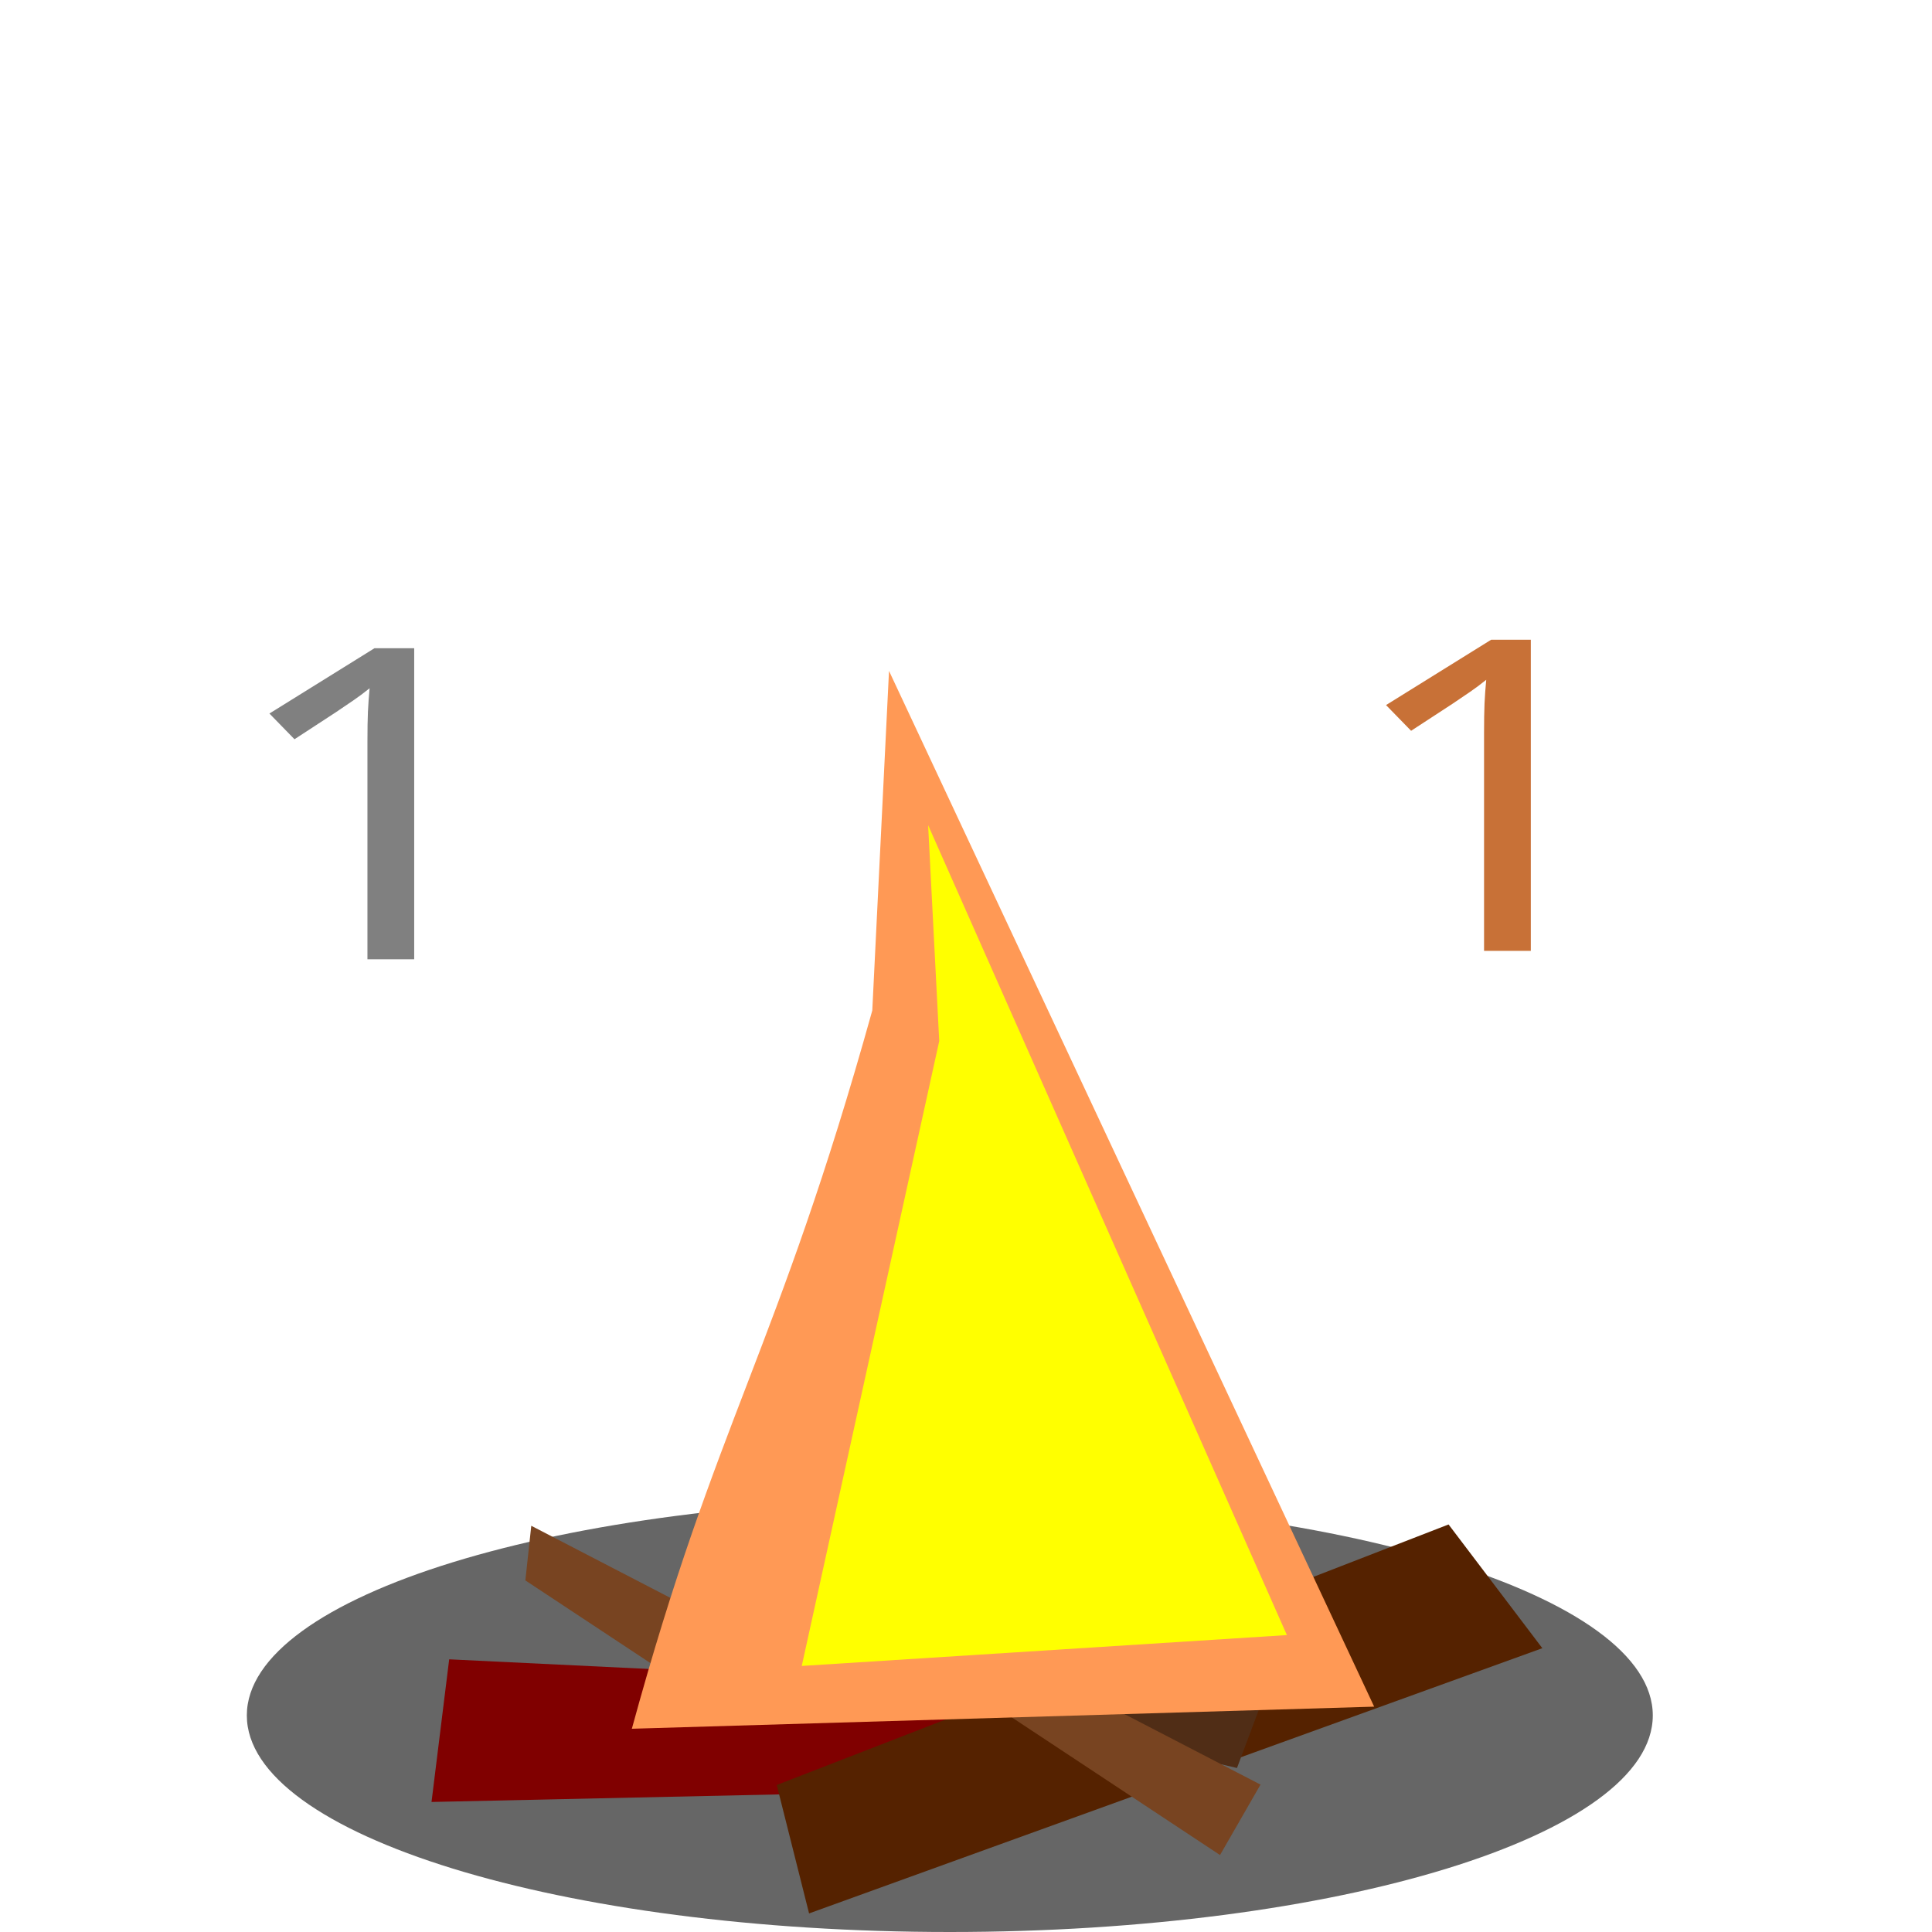
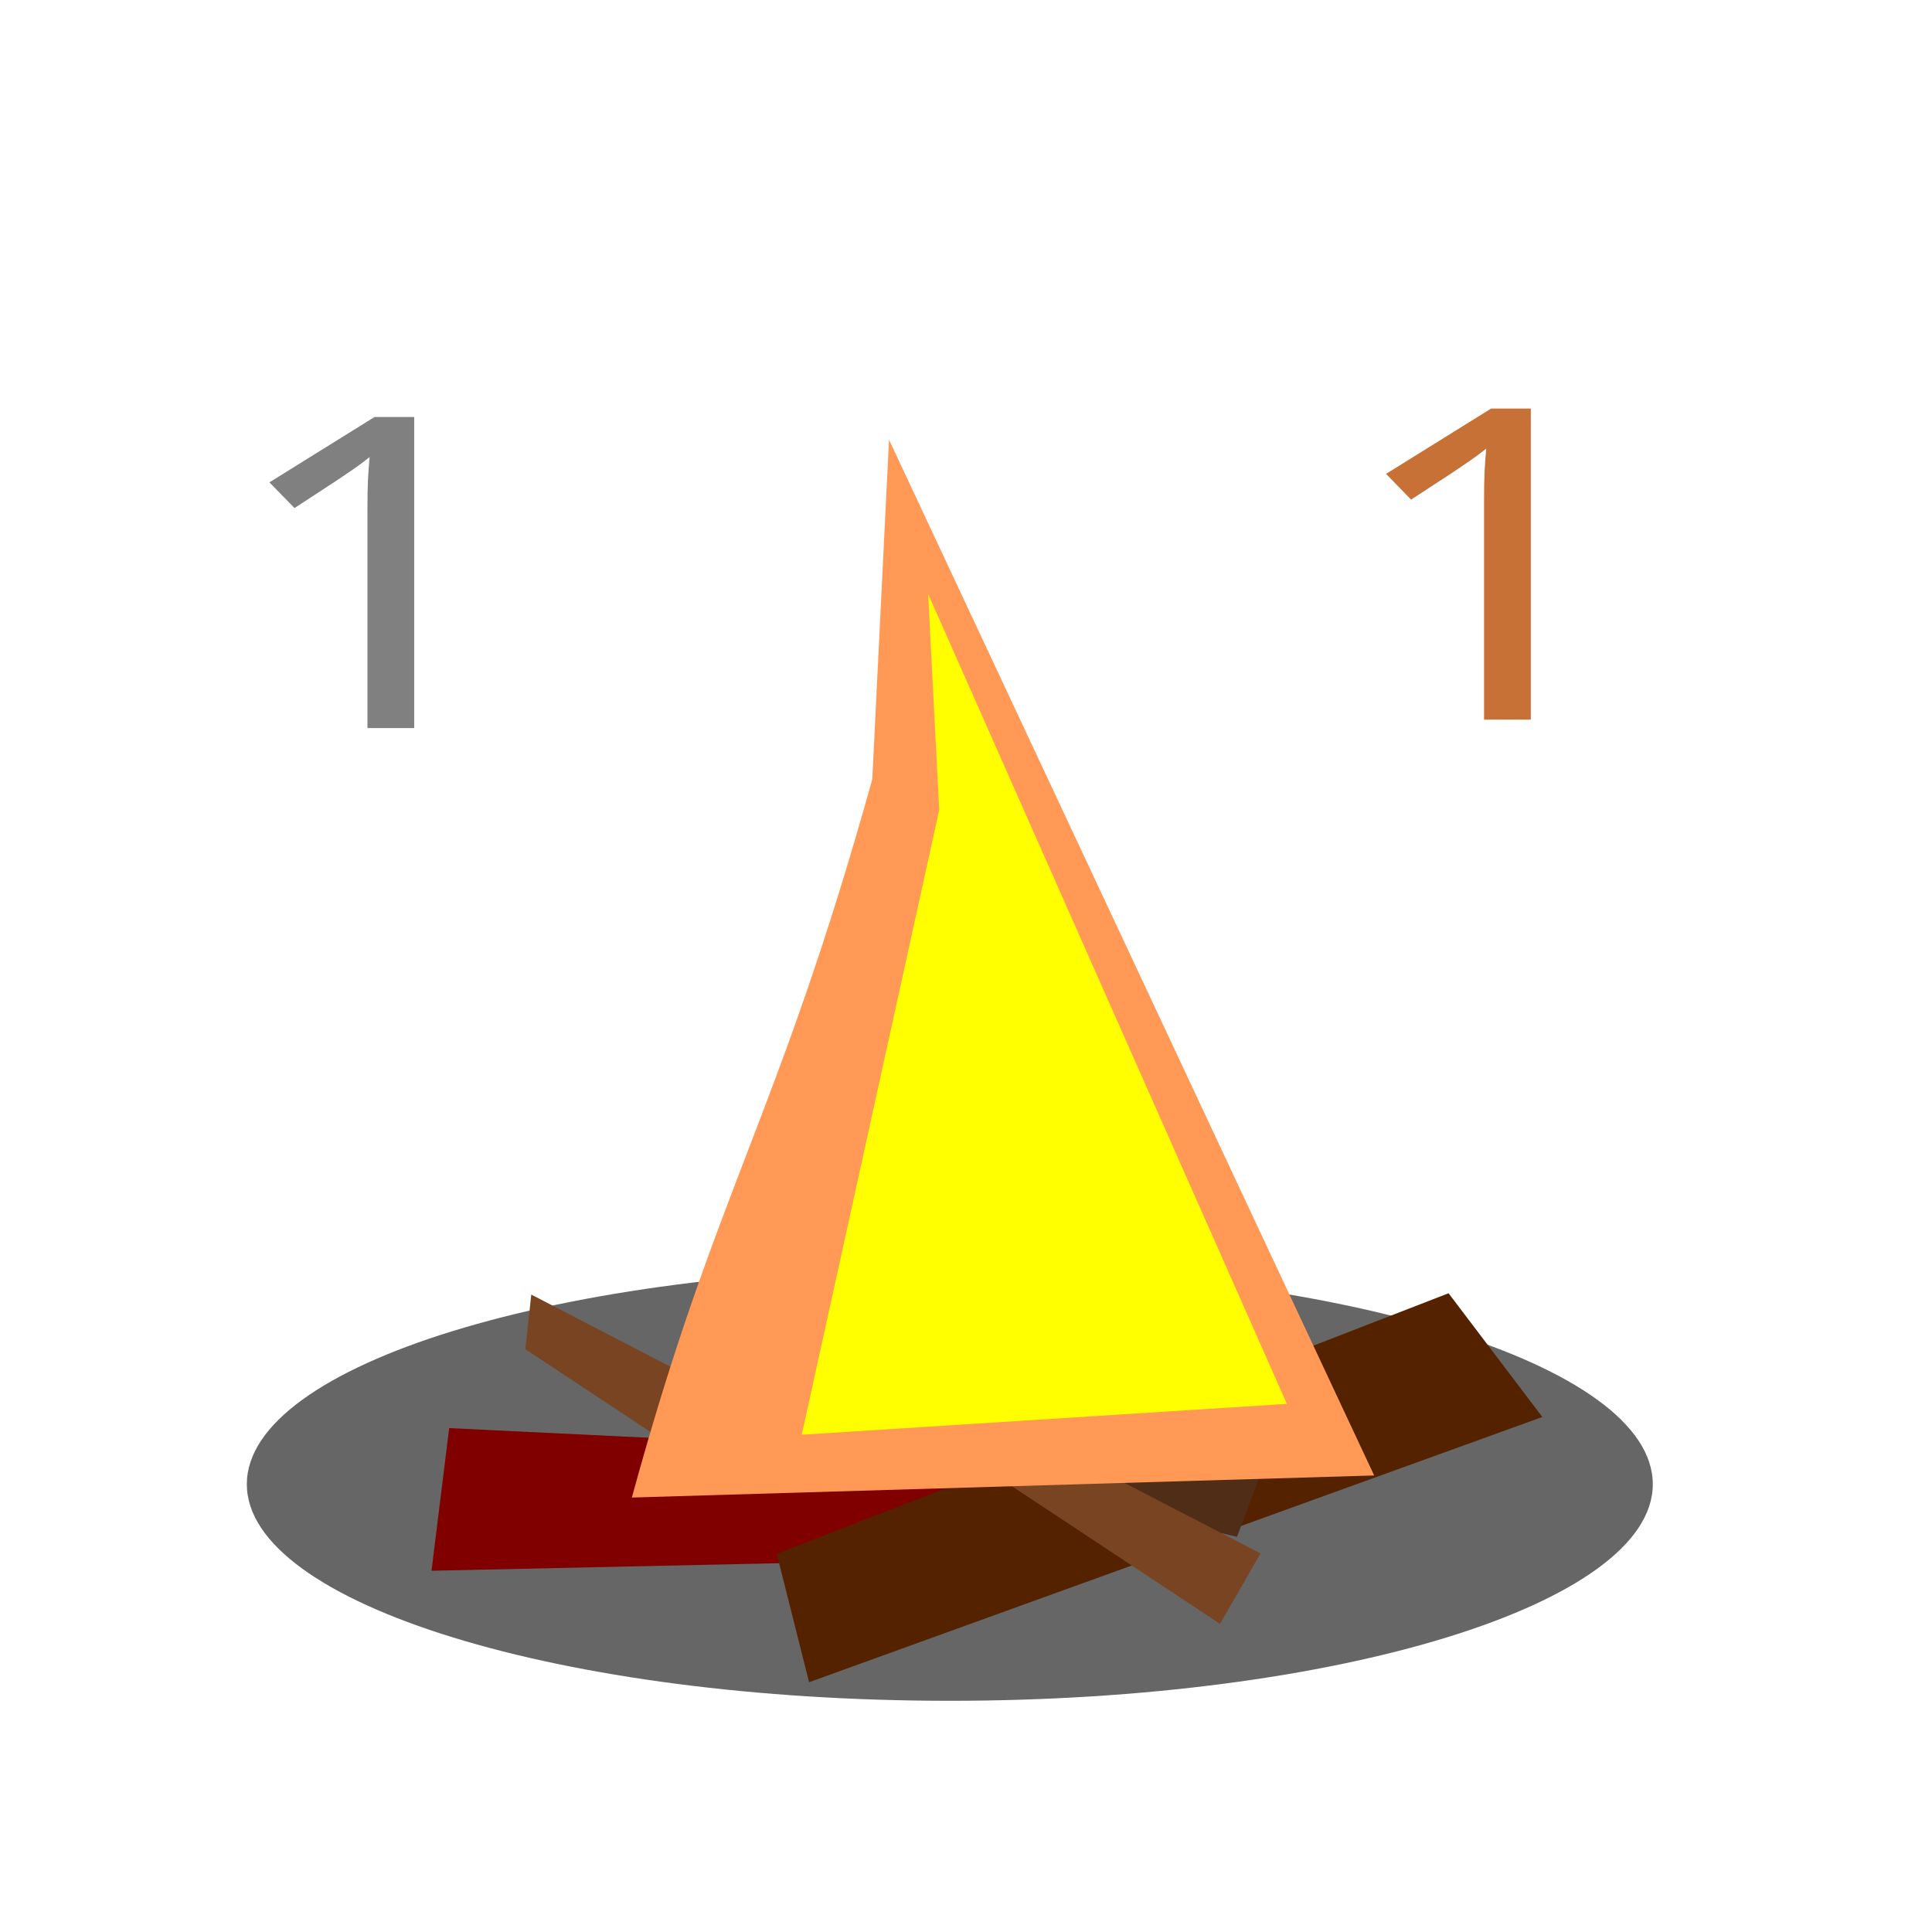
<svg xmlns="http://www.w3.org/2000/svg" width="420mm" height="420mm" viewBox="0 0 420 420" version="1.1" id="svg64564">
  <defs id="defs64558" />
  <g id="layer1" transform="translate(0,123)">
-     <ellipse style="fill:#666666;fill-opacity:1;stroke:none;stroke-width:0.694;stroke-miterlimit:4;stroke-dasharray:none;stroke-opacity:1;paint-order:fill markers stroke" id="path836" cx="206.48" cy="249.918" rx="152.822" ry="47.082" />
-     <text xml:space="preserve" style="font-style:normal;font-weight:normal;font-size:105.88px;line-height:1.25;font-family:sans-serif;letter-spacing:0px;word-spacing:0px;fill:#808080;fill-opacity:1;stroke:none;stroke-width:2.647" x="42.978" y="95.618" id="text309" transform="scale(1.117798,0.8946157)">
-       <tspan id="tspan307" x="42.978" y="95.618" style="fill:#808080;stroke-width:2.647">1</tspan>
+     <ellipse style="fill:#666666;fill-opacity:1;stroke:none;stroke-width:0.694;stroke-miterlimit:4;stroke-dasharray:none;stroke-opacity:1;paint-order:fill markers stroke" id="path836" cx="206.48" cy="199.656" rx="152.822" ry="47.082" />
+     <text xml:space="preserve" style="font-style:normal;font-weight:normal;font-size:105.88px;line-height:1.25;font-family:sans-serif;letter-spacing:0px;word-spacing:0px;fill:#808080;fill-opacity:1;stroke:none;stroke-width:2.647" x="42.978" y="39.436" id="text309" transform="scale(1.117798,0.8946157)">
+       <tspan id="tspan307" x="42.978" y="39.436" style="fill:#808080;stroke-width:2.647">1</tspan>
    </text>
-     <text xml:space="preserve" style="font-style:normal;font-weight:normal;font-size:105.88px;line-height:1.25;font-family:sans-serif;letter-spacing:0px;word-spacing:0px;fill:#c87137;fill-opacity:1;stroke:none;stroke-width:2.647" x="260.135" y="93.565" id="text309-9" transform="scale(1.117798,0.8946157)">
-       <tspan id="tspan307-8" x="260.135" y="93.565" style="fill:#c87137;stroke-width:2.647">1</tspan>
+     <text xml:space="preserve" style="font-style:normal;font-weight:normal;font-size:105.88px;line-height:1.25;font-family:sans-serif;letter-spacing:0px;word-spacing:0px;fill:#c87137;fill-opacity:1;stroke:none;stroke-width:2.647" x="260.135" y="37.383" id="text309-9" transform="scale(1.117798,0.8946157)">
+       <tspan id="tspan307-8" x="260.135" y="37.383" style="fill:#c87137;stroke-width:2.647">1</tspan>
    </text>
  </g>
  <g id="layer2">
-     <path style="fill:#784421;fill-opacity:1;stroke:none;stroke-width:0.665;stroke-miterlimit:4;stroke-dasharray:none;stroke-opacity:1;paint-order:fill markers stroke" d="m 115.495,331.691 58.801,30.472 -8.8,15.311 -51.286,-33.908 z" id="rect844" />
-     <path style="fill:#800000;fill-opacity:1;stroke:none;stroke-width:0.665;stroke-miterlimit:4;stroke-dasharray:none;stroke-opacity:1;paint-order:fill markers stroke" d="m 97.65,360.722 109.305,5.283 -2.882,23.326 -110.265,2.401 z" id="rect840" />
-     <path style="fill:#552200;fill-opacity:1;stroke:none;stroke-width:0.665;stroke-miterlimit:4;stroke-dasharray:none;stroke-opacity:1;paint-order:fill markers stroke" d="m 168.858,388.04 146.047,-56.636 20.385,26.899 -159.404,57.658 z" id="rect842" />
-     <path style="fill:#502d16;fill-opacity:1;stroke:none;stroke-width:0.665;stroke-miterlimit:4;stroke-dasharray:none;stroke-opacity:1;paint-order:fill markers stroke" d="m 176.563,326.119 103.198,29.334 -10.85,28.895 -94.614,-22.184 z" id="rect846" />
-     <path style="fill:#784421;fill-opacity:1;stroke:none;stroke-width:0.665;stroke-miterlimit:4;stroke-dasharray:none;stroke-opacity:1;paint-order:fill markers stroke" d="m 215.222,357.486 58.801,30.472 -8.8,15.311 -51.286,-33.908 z" id="rect844-7" />
+     <path style="fill:#784421;fill-opacity:1;stroke:none;stroke-width:0.665;stroke-miterlimit:4;stroke-dasharray:none;stroke-opacity:1;paint-order:fill markers stroke" d="m 115.495,281.429 58.801,30.472 -8.8,15.311 -51.286,-33.908 z" id="rect844" />
+     <path style="fill:#800000;fill-opacity:1;stroke:none;stroke-width:0.665;stroke-miterlimit:4;stroke-dasharray:none;stroke-opacity:1;paint-order:fill markers stroke" d="m 97.65,310.46 109.305,5.283 -2.882,23.326 -110.265,2.401 z" id="rect840" />
+     <path style="fill:#552200;fill-opacity:1;stroke:none;stroke-width:0.665;stroke-miterlimit:4;stroke-dasharray:none;stroke-opacity:1;paint-order:fill markers stroke" d="m 168.858,337.778 146.047,-56.636 20.385,26.899 -159.404,57.658 z" id="rect842" />
+     <path style="fill:#502d16;fill-opacity:1;stroke:none;stroke-width:0.665;stroke-miterlimit:4;stroke-dasharray:none;stroke-opacity:1;paint-order:fill markers stroke" d="m 176.563,275.857 103.198,29.334 -10.85,28.895 -94.614,-22.184 z" id="rect846" />
+     <path style="fill:#784421;fill-opacity:1;stroke:none;stroke-width:0.665;stroke-miterlimit:4;stroke-dasharray:none;stroke-opacity:1;paint-order:fill markers stroke" d="m 215.222,307.224 58.801,30.472 -8.8,15.311 -51.286,-33.908 z" id="rect844-7" />
  </g>
  <g id="layer3">
-     <path style="fill:#ff9955;fill-opacity:1;stroke:none;stroke-width:0.665;stroke-miterlimit:4;stroke-dasharray:none;stroke-opacity:1;paint-order:fill markers stroke" d="m 189.626,219.675 3.637,-73.829 105.467,225.166 -161.372,4.803 c 18.474,-67.59 31.514,-81.713 52.268,-156.14 z" id="rect872" />
-     <path style="fill:#ffff00;fill-opacity:1;stroke:none;stroke-width:0.483;stroke-miterlimit:4;stroke-dasharray:none;stroke-opacity:1;paint-order:fill markers stroke" d="m 204.18,226.317 -2.415,-46.935 77.995,176.07 -105.465,6.71 z" id="rect872-8" />
+     <path style="fill:#ff9955;fill-opacity:1;stroke:none;stroke-width:0.665;stroke-miterlimit:4;stroke-dasharray:none;stroke-opacity:1;paint-order:fill markers stroke" d="m 189.626,169.413 3.637,-73.829 105.467,225.166 -161.372,4.803 c 18.474,-67.59 31.514,-81.713 52.268,-156.14 z" id="rect872" />
+     <path style="fill:#ffff00;fill-opacity:1;stroke:none;stroke-width:0.483;stroke-miterlimit:4;stroke-dasharray:none;stroke-opacity:1;paint-order:fill markers stroke" d="m 204.18,176.056 -2.415,-46.935 77.995,176.07 -105.465,6.71 z" id="rect872-8" />
  </g>
</svg>
